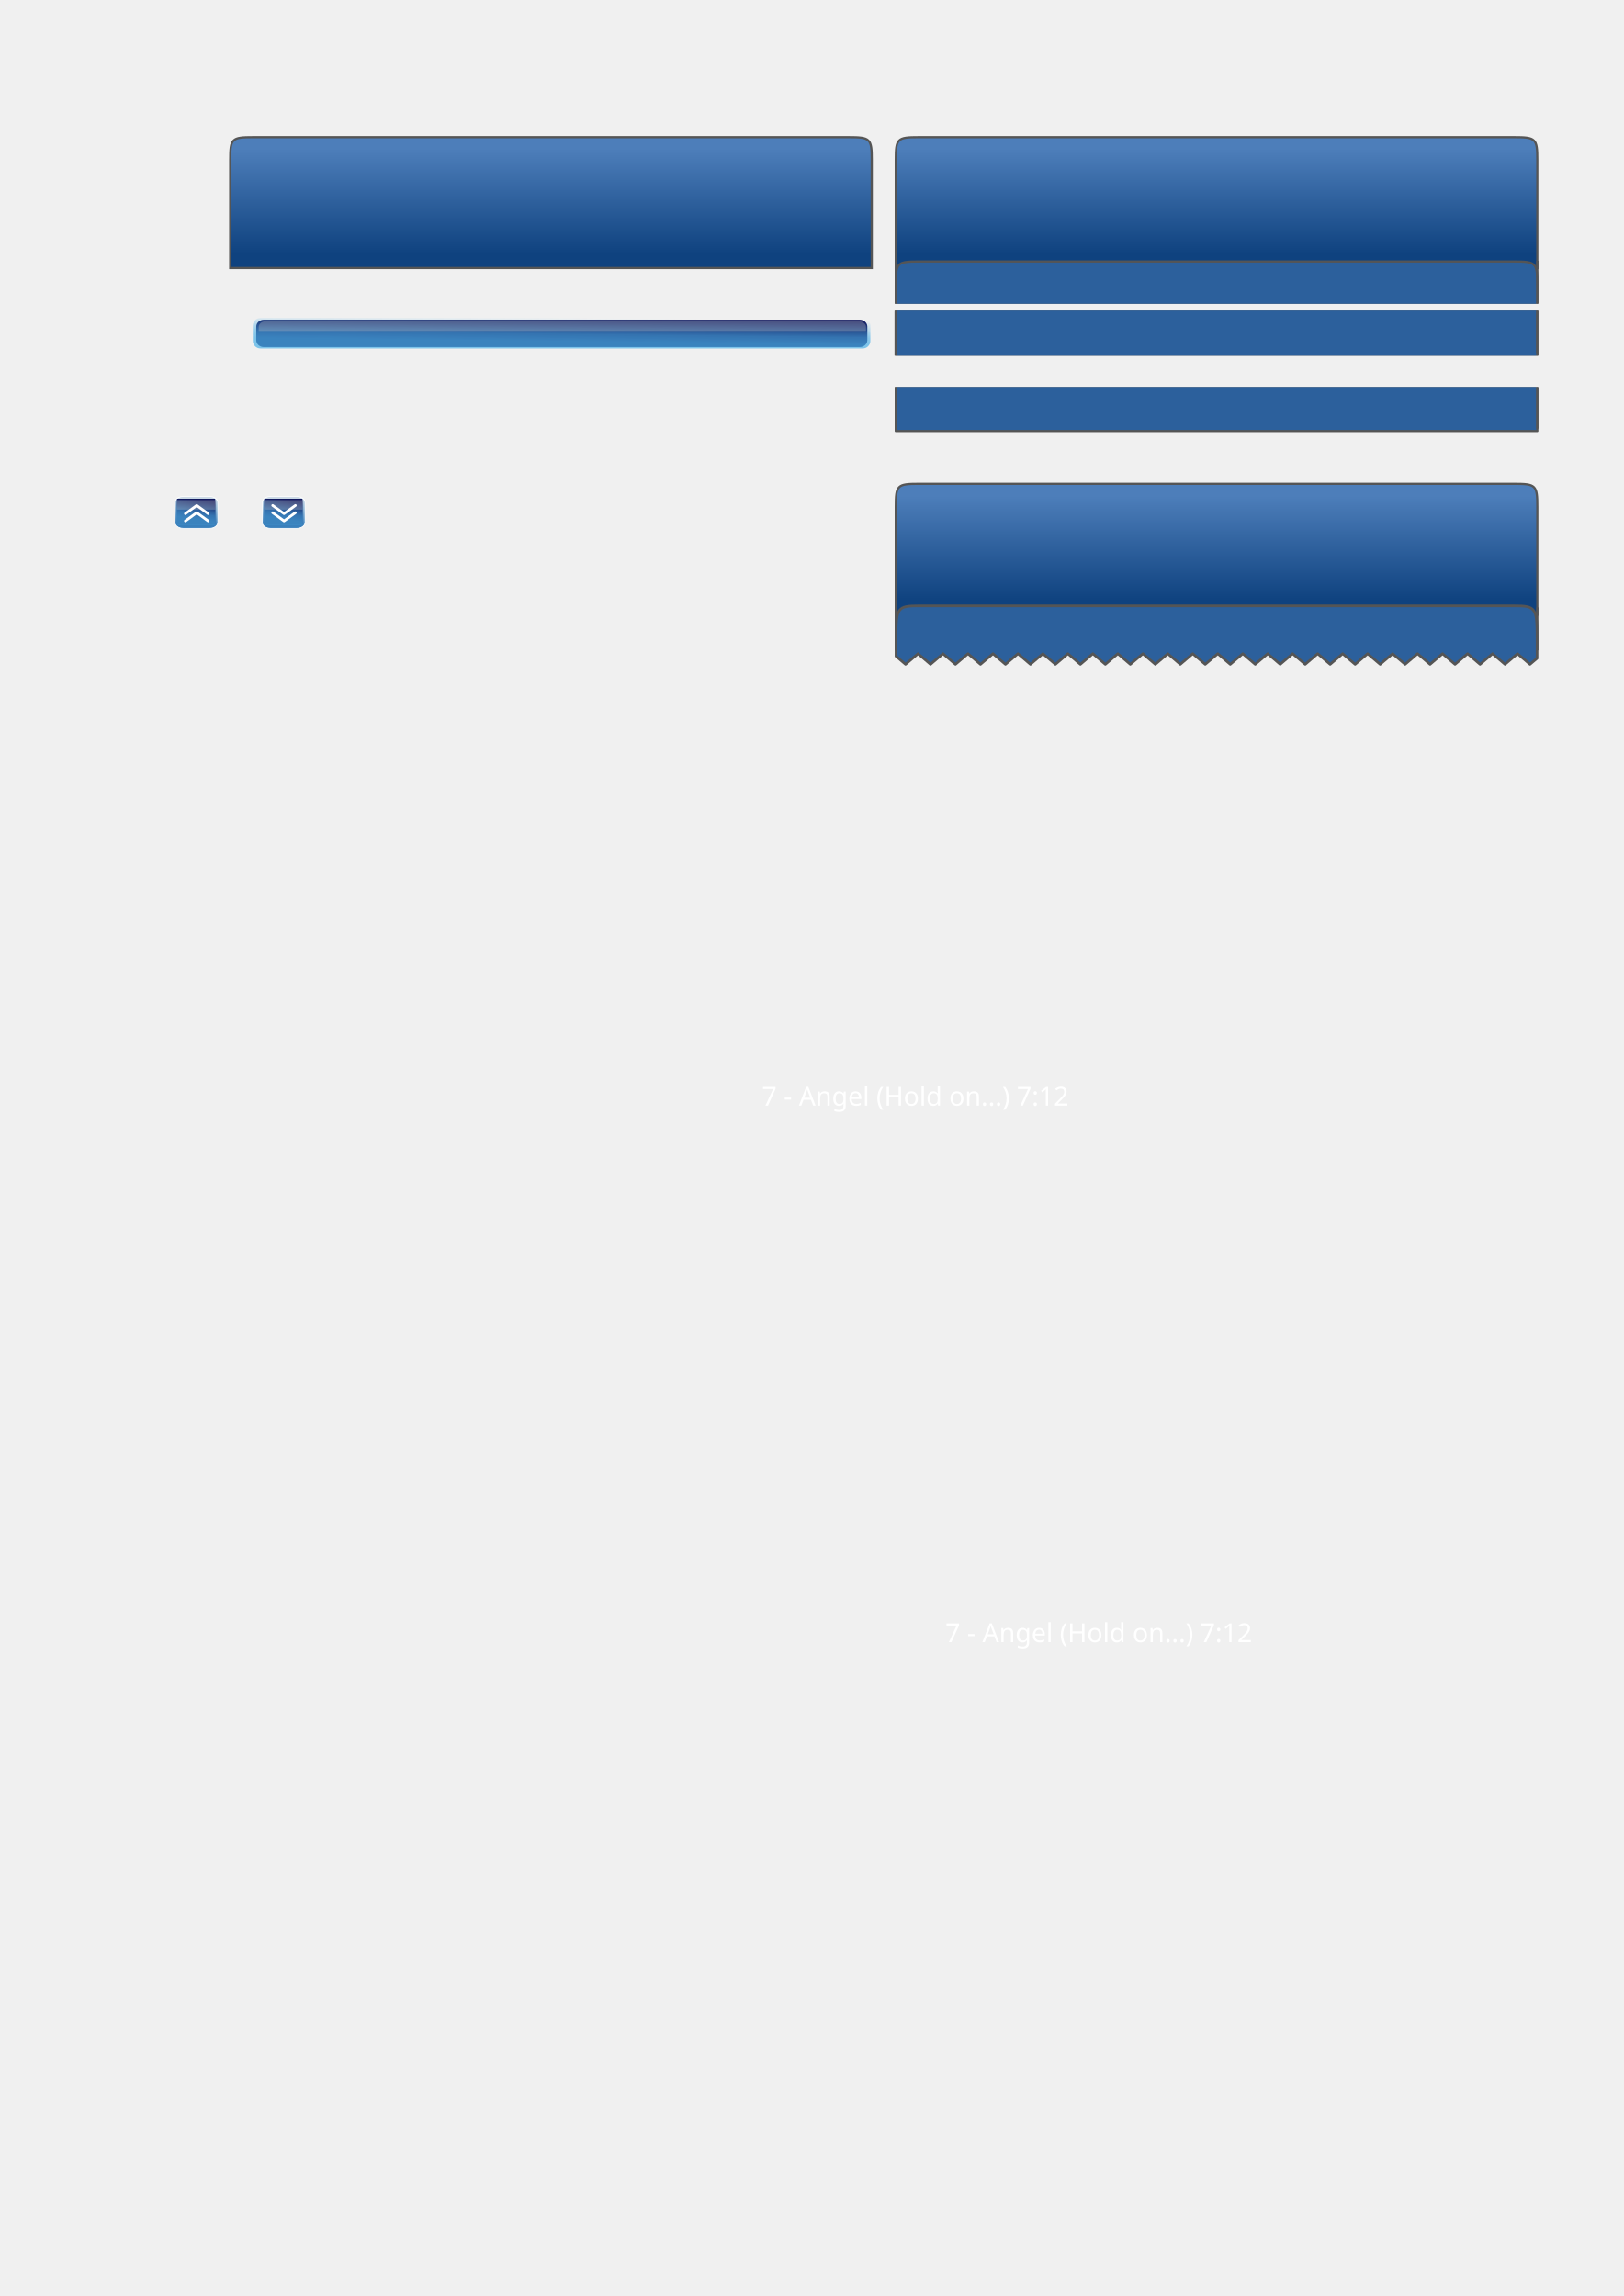
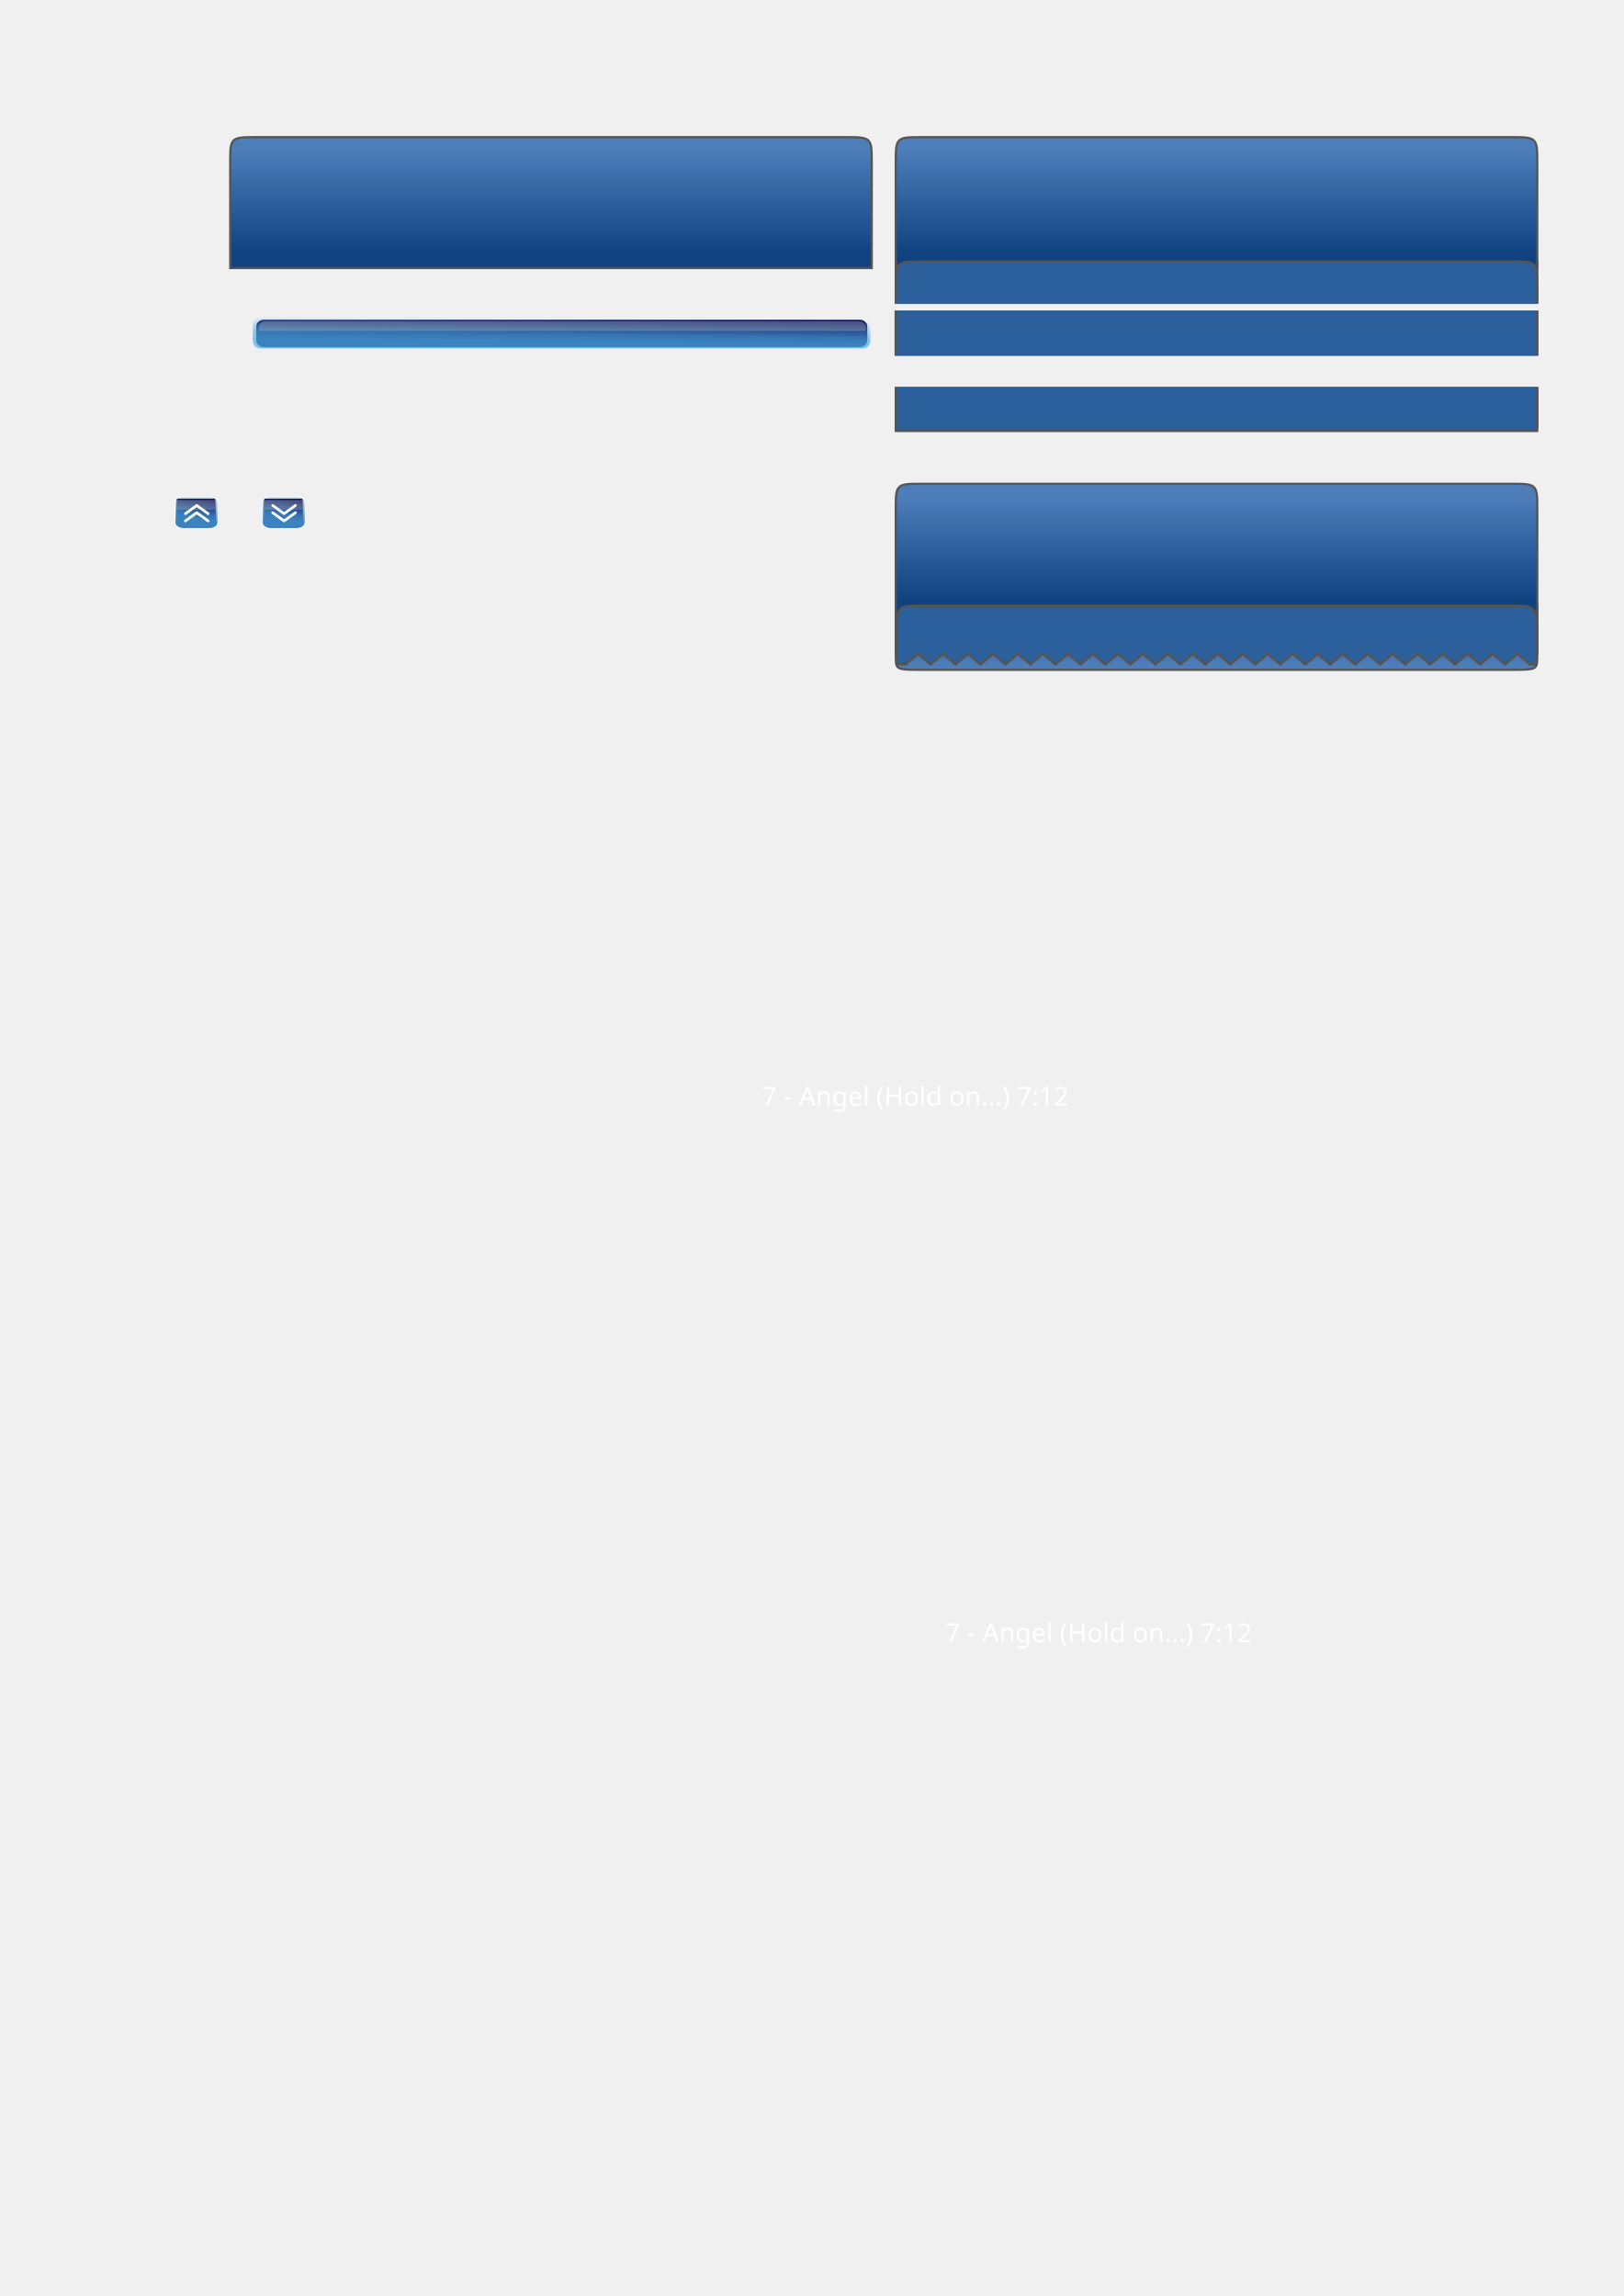
<svg xmlns="http://www.w3.org/2000/svg" xmlns:xlink="http://www.w3.org/1999/xlink" width="744.094" height="1052.362" id="svg2465">
  <defs id="defs2467">
    <linearGradient id="linearGradient5303">
      <stop style="stop-color:#3980bc;stop-opacity:1;" offset="0" id="stop5305" />
      <stop style="stop-color:#3980bc;stop-opacity:0;" offset="1" id="stop5307" />
    </linearGradient>
    <linearGradient id="linearGradient3337">
      <stop style="stop-color:#4f86d3;stop-opacity:1;" offset="0" id="stop3339" />
      <stop style="stop-color:#225799;stop-opacity:1;" offset="1" id="stop3348" />
    </linearGradient>
    <linearGradient y2="59.5" x2="156" y1="107.5" x1="156" gradientUnits="userSpaceOnUse" id="SVGID_3_" gradientTransform="translate(301.5,-42.13782)">
      <stop id="stop41" style="stop-color:#0f427f;stop-opacity:1;" offset="0" />
      <stop id="stop43" style="stop-color:#4d7eba;stop-opacity:1;" offset="1" />
    </linearGradient>
    <linearGradient y2="159.5" x2="156" y1="23.5" x1="156" gradientUnits="userSpaceOnUse" id="SVGID_4_">
      <stop id="stop50" style="stop-color:#383838" offset="0" />
      <stop id="stop52" style="stop-color:#000000" offset="1" />
    </linearGradient>
    <linearGradient y2="338.5" x2="156" y1="386.5" x1="156" gradientUnits="userSpaceOnUse" id="SVGID_1_">
      <stop id="stop13" style="stop-color:#303030" offset="0" />
      <stop id="stop15" style="stop-color:#666666" offset="1" />
    </linearGradient>
    <linearGradient xlink:href="#SVGID_3_" id="linearGradient12237" gradientUnits="userSpaceOnUse" gradientTransform="translate(301.5,-42.13782)" x1="156" y1="107.5" x2="156" y2="59.5" />
    <linearGradient xlink:href="#SVGID_4_" id="linearGradient12239" gradientUnits="userSpaceOnUse" x1="156" y1="23.5" x2="156" y2="159.5" />
    <linearGradient xlink:href="#SVGID_3_" id="linearGradient12249" gradientUnits="userSpaceOnUse" gradientTransform="translate(400,8.362183)" x1="156" y1="107.5" x2="156" y2="59.5" />
    <linearGradient xlink:href="#SVGID_3_" id="linearGradient12307" gradientUnits="userSpaceOnUse" gradientTransform="translate(400,8.362183)" x1="156" y1="107.5" x2="156" y2="59.5" />
    <linearGradient xlink:href="#SVGID_4_" id="linearGradient12309" gradientUnits="userSpaceOnUse" x1="156" y1="23.5" x2="156" y2="159.5" />
    <linearGradient xlink:href="#SVGID_4_" id="linearGradient12321" gradientUnits="userSpaceOnUse" x1="156" y1="23.5" x2="156" y2="159.5" />
    <linearGradient id="linearGradient2492" gradientUnits="userSpaceOnUse" x1="156" y1="23.5" x2="156" y2="159.5">
      <stop offset="0" style="stop-color:#383838" id="stop2494" />
      <stop offset="1" style="stop-color:#000000" id="stop2496" />
    </linearGradient>
    <linearGradient xlink:href="#SVGID_4_" id="linearGradient12327" gradientUnits="userSpaceOnUse" x1="156" y1="23.5" x2="156" y2="159.5" gradientTransform="translate(400,9.362183)" />
    <linearGradient id="linearGradient20166" gradientUnits="userSpaceOnUse" x1="156" y1="23.5" x2="156" y2="159.5">
      <stop offset="0" style="stop-color:#383838" id="stop20168" />
      <stop offset="1" style="stop-color:#000000" id="stop20170" />
    </linearGradient>
    <linearGradient id="linearGradient2477" gradientUnits="userSpaceOnUse" x1="156" y1="386.5" x2="156" y2="338.5">
      <stop offset="0" style="stop-color:#303030" id="stop2479" />
      <stop offset="1" style="stop-color:#666666" id="stop2481" />
    </linearGradient>
    <linearGradient xlink:href="#SVGID_3_" id="linearGradient4249" gradientUnits="userSpaceOnUse" x1="156" y1="386.5" x2="156" y2="338.5" gradientTransform="translate(96.5,-270.1378)" />
    <linearGradient gradientTransform="translate(-304.1549,-0.6960067)" gradientUnits="userSpaceOnUse" xlink:href="#linearGradient3168" id="linearGradient28259" y2="92.862" x2="704.998" y1="92.862" x1="409.998" />
    <linearGradient gradientUnits="userSpaceOnUse" xlink:href="#linearGradient3168" id="linearGradient28255" y2="92.862" x2="704.998" y1="92.862" x1="409.998" />
    <linearGradient gradientUnits="userSpaceOnUse" xlink:href="#linearGradient27262" id="linearGradient27268" y2="92.862" x2="704.998" y1="92.862" x1="409.998" />
    <linearGradient gradientUnits="userSpaceOnUse" xlink:href="#linearGradient3168" id="linearGradient27258" y2="129.297" x2="704.498" y1="129.297" x1="410.498" />
    <linearGradient gradientUnits="userSpaceOnUse" xlink:href="#linearGradient3168" id="linearGradient27240" y2="129.369" x2="705" y1="129.369" x1="704" />
    <linearGradient gradientUnits="userSpaceOnUse" xlink:href="#linearGradient3168" id="linearGradient27238" y2="129.37" x2="411" y1="129.37" x1="410" />
    <linearGradient gradientUnits="userSpaceOnUse" xlink:href="#linearGradient3168" id="linearGradient27236" y2="92.862" x2="704.998" y1="92.862" x1="409.998" />
    <linearGradient gradientTransform="matrix(1.485976,0,0,0.6042971,365.6023,54.96613)" gradientUnits="userSpaceOnUse" xlink:href="#linearGradient3168" id="linearGradient27217" y2="24.505" x2="127.203" y1="204.82" x1="127.203" />
    <linearGradient gradientTransform="matrix(3.373718,0,0,0.225475,387.5908,113.0999)" gradientUnits="userSpaceOnUse" xlink:href="#linearGradient3186" id="linearGradient27214" y2="173.231" x2="39.494" y1="161.823" x1="39.494" />
    <linearGradient gradientTransform="matrix(3.373718,0,0,0.225475,387.5908,113.0999)" gradientUnits="userSpaceOnUse" xlink:href="#linearGradient3186" id="linearGradient27211" y2="173.231" x2="39.494" y1="161.823" x1="39.494" />
    <linearGradient gradientTransform="matrix(1.485976,0,0,0.6042971,365.6023,54.96613)" gradientUnits="userSpaceOnUse" xlink:href="#linearGradient3033" id="linearGradient27209" y2="24.505" x2="127.203" y1="204.82" x1="127.203" />
    <linearGradient gradientTransform="matrix(3.373105,0,0,0.2365409,387.2329,143.3455)" gradientUnits="userSpaceOnUse" xlink:href="#linearGradient3168" id="linearGradient26224" y2="159.921" x2="37.697" y1="182.738" x1="37.697" />
    <linearGradient gradientTransform="translate(-305.5,64.5)" gradientUnits="userSpaceOnUse" xlink:href="#linearGradient3168" id="linearGradient26221" y2="92.862" x2="704.998" y1="92.862" x1="409.998" />
    <linearGradient gradientTransform="translate(-305.5,64.5)" gradientUnits="userSpaceOnUse" xlink:href="#linearGradient3168" id="linearGradient25670" y2="92.862" x2="704.998" y1="92.862" x1="409.998" />
    <linearGradient gradientTransform="translate(-320.5,67.5)" gradientUnits="userSpaceOnUse" xlink:href="#linearGradient3168" id="linearGradient25666" y2="129.37" x2="411" y1="129.37" x1="410" />
    <linearGradient gradientTransform="translate(-320.5,67.5)" gradientUnits="userSpaceOnUse" xlink:href="#linearGradient3168" id="linearGradient25663" y2="129.369" x2="705" y1="129.369" x1="704" />
    <linearGradient gradientUnits="userSpaceOnUse" xlink:href="#linearGradient3168" id="linearGradient25660" y2="129.369" x2="705" y1="129.369" x1="704" />
    <linearGradient gradientUnits="userSpaceOnUse" xlink:href="#linearGradient3168" id="linearGradient25658" y2="129.37" x2="411" y1="129.37" x1="410" />
    <linearGradient gradientUnits="userSpaceOnUse" xlink:href="#linearGradient3168" id="linearGradient25656" y2="92.862" x2="704.998" y1="92.862" x1="409.998" />
    <linearGradient gradientUnits="userSpaceOnUse" xlink:href="#linearGradient3168" id="linearGradient25638" y2="129.369" x2="705" y1="129.369" x1="704" />
    <linearGradient gradientUnits="userSpaceOnUse" xlink:href="#linearGradient3168" id="linearGradient25630" y2="129.37" x2="411" y1="129.37" x1="410" />
    <linearGradient gradientUnits="userSpaceOnUse" xlink:href="#linearGradient3168" id="linearGradient25622" y2="92.862" x2="704.998" y1="92.862" x1="409.998" />
    <linearGradient gradientTransform="matrix(1.485976,0,0,0.6042971,365.6023,54.96613)" gradientUnits="userSpaceOnUse" xlink:href="#linearGradient3033" id="linearGradient24264" y2="24.505" x2="127.203" y1="204.82" x1="127.203" />
    <linearGradient gradientTransform="matrix(3.373718,0,0,0.225475,387.5908,113.0999)" gradientUnits="userSpaceOnUse" xlink:href="#linearGradient3186" id="linearGradient24261" y2="173.231" x2="39.494" y1="161.823" x1="39.494" />
    <linearGradient gradientTransform="matrix(3.373105,0,0,0.2365409,387.2329,143.3455)" gradientUnits="userSpaceOnUse" xlink:href="#linearGradient3168" id="linearGradient18287" y2="159.921" x2="37.697" y1="182.738" x1="37.697" />
    <linearGradient gradientTransform="matrix(1.000179,0,0,0.7770556,1.982399,-16.407)" gradientUnits="userSpaceOnUse" xlink:href="#linearGradient3278" id="linearGradient18132" y2="448.785" x2="281.216" y1="414.846" x1="281.458" />
    <linearGradient gradientTransform="matrix(1,0,0,0.9464286,1.949747,-87.37264)" gradientUnits="userSpaceOnUse" xlink:href="#linearGradient3222" id="linearGradient18130" y2="414.139" x2="291.558" y1="428.139" x1="291.401" />
    <linearGradient gradientTransform="matrix(1.000179,0,0,0.7770556,1.982399,-16.407)" gradientUnits="userSpaceOnUse" xlink:href="#linearGradient3278" id="linearGradient18118" y2="448.785" x2="281.216" y1="414.846" x1="281.458" />
    <linearGradient gradientTransform="matrix(1,0,0,0.9464286,1.949747,-87.37264)" gradientUnits="userSpaceOnUse" xlink:href="#linearGradient3222" id="linearGradient18116" y2="414.139" x2="291.558" y1="428.139" x1="291.401" />
    <linearGradient gradientTransform="matrix(0.2384491,5.0370374e-2,-1.04767,4.931117,449.0314,146.3982)" gradientUnits="userSpaceOnUse" xlink:href="#linearGradient3278" id="linearGradient5431" y2="26.003" x2="617.646" y1="26.003" x1="571.39" />
    <linearGradient gradientTransform="matrix(0.952842,0.2012799,-0.2621792,1.234012,449.0314,146.3982)" gradientUnits="userSpaceOnUse" xlink:href="#linearGradient3256" id="linearGradient5428" y2="167.488" x2="221.501" y1="175.302" x1="219.501" />
    <radialGradient gradientTransform="matrix(1.085913,0.22939,-0.230051,1.082792,449.0314,146.3982)" gradientUnits="userSpaceOnUse" xlink:href="#linearGradient3339" id="radialGradient5425" fy="237.261" fx="87.631" r="43.632" cy="237.261" cx="87.631" />
    <radialGradient gradientTransform="matrix(1.494373,0.3156737,-0.1671707,0.7868303,449.9958,151.0906)" gradientUnits="userSpaceOnUse" xlink:href="#linearGradient3450" id="radialGradient5419" fy="239.966" fx="43.683" r="66.204" cy="239.966" cx="43.683" />
    <linearGradient gradientTransform="matrix(0.9018855,0.1905157,-0.2769924,1.303734,449.0432,146.3427)" gradientUnits="userSpaceOnUse" xlink:href="#linearGradient3316" id="linearGradient5416" y2="67.546" x2="255.826" y1="67.546" x1="163.299" />
    <linearGradient gradientTransform="matrix(1.007419,0.2128088,-0.2479757,1.167159,448.914,146.9377)" gradientUnits="userSpaceOnUse" xlink:href="#linearGradient3426" id="linearGradient5408" y2="30.521" x2="133.694" y1="31.259" x1="191.884" />
    <radialGradient gradientUnits="userSpaceOnUse" xlink:href="#linearGradient3222" id="radialGradient4409" fy="210.796" fx="85.957" r="37.277" cy="210.796" cx="85.957" />
    <linearGradient gradientUnits="userSpaceOnUse" xlink:href="#linearGradient3222" id="linearGradient4407" y2="229.452" x2="97.897" y1="164.932" x1="70.037" />
    <radialGradient gradientUnits="userSpaceOnUse" xlink:href="#linearGradient3210" id="radialGradient4405" fy="211.573" fx="87.398" r="48.997" cy="211.573" cx="87.398" />
    <linearGradient gradientTransform="matrix(1.133764,0,0,0.991129,134.0667,345.742)" gradientUnits="userSpaceOnUse" xlink:href="#linearGradient3033" id="linearGradient4389" y2="24.505" x2="127.203" y1="204.82" x1="127.203" />
    <linearGradient gradientTransform="matrix(2.546623,0,0,0.392677,152.2301,340.5969)" gradientUnits="userSpaceOnUse" xlink:href="#linearGradient3168" id="linearGradient4386" y2="159.921" x2="37.697" y1="182.738" x1="37.697" />
    <linearGradient gradientTransform="matrix(2.546623,0,0,0.392677,152.2301,406.5969)" gradientUnits="userSpaceOnUse" xlink:href="#linearGradient3168" id="linearGradient4383" y2="159.921" x2="37.697" y1="182.738" x1="37.697" />
    <linearGradient gradientTransform="matrix(2.546623,0,0,0.392677,152.2301,470.5969)" gradientUnits="userSpaceOnUse" xlink:href="#linearGradient3168" id="linearGradient4380" y2="159.921" x2="37.697" y1="182.738" x1="37.697" />
    <linearGradient gradientTransform="matrix(2.546623,0,0,0.392677,152.2301,374.5969)" gradientUnits="userSpaceOnUse" xlink:href="#linearGradient3186" id="linearGradient4377" y2="173.231" x2="39.494" y1="161.823" x1="39.494" />
    <linearGradient gradientTransform="matrix(2.546623,0,0,0.392677,152.2301,440.5969)" gradientUnits="userSpaceOnUse" xlink:href="#linearGradient3186" id="linearGradient4374" y2="173.231" x2="39.494" y1="161.823" x1="39.494" />
    <linearGradient id="linearGradient3186">
      <stop id="stop3188" offset="0" style="stop-color:#ffffff;stop-opacity:1" />
      <stop id="stop3190" offset="1" style="stop-color:#ffffff;stop-opacity:0" />
    </linearGradient>
    <linearGradient id="linearGradient3168">
      <stop id="stop3170" offset="0" style="stop-color:#cee9f7;stop-opacity:1" />
      <stop id="stop3172" offset="1" style="stop-color:#bfd8e5;stop-opacity:1" />
    </linearGradient>
    <linearGradient id="linearGradient3033">
      <stop id="stop3035" offset="0" style="stop-color:#419eea;stop-opacity:0.175" />
      <stop id="stop3037" offset="1" style="stop-color:#ffffff;stop-opacity:0" />
    </linearGradient>
    <linearGradient id="linearGradient4152">
      <stop id="stop4154" offset="0" style="stop-color:#452b3b;stop-opacity:0.625" />
      <stop id="stop4162" offset="1" style="stop-color:#3d2634;stop-opacity:0" />
    </linearGradient>
    <radialGradient gradientUnits="userSpaceOnUse" xlink:href="#linearGradient4152" id="radialGradient4150" fy="210.796" fx="85.957" r="37.277" cy="210.796" cx="85.957" />
    <linearGradient id="linearGradient3426">
      <stop id="stop3428" offset="0" style="stop-color:#97f1fd;stop-opacity:1" />
      <stop id="stop3430" offset="1" style="stop-color:#41cdff;stop-opacity:0.701" />
    </linearGradient>
    <linearGradient id="linearGradient3316">
      <stop id="stop3318" offset="0" style="stop-color:#46b3ff;stop-opacity:1" />
      <stop id="stop3324" offset="0.02" style="stop-color:#1d72c9;stop-opacity:1" />
      <stop id="stop3326" offset="0.515" style="stop-color:#64cff4;stop-opacity:1" />
      <stop id="stop3330" offset="0.668" style="stop-color:#65d1f7;stop-opacity:1" />
      <stop id="stop3328" offset="0.92" style="stop-color:#196dc7;stop-opacity:1" />
      <stop id="stop3320" offset="1" style="stop-color:#196dc7;stop-opacity:1" />
    </linearGradient>
    <linearGradient id="linearGradient3450">
      <stop id="stop3452" offset="0" style="stop-color:#fdfdfd;stop-opacity:1" />
      <stop id="stop3454" offset="1" style="stop-color:#fdfdfd;stop-opacity:0" />
    </linearGradient>
    <linearGradient id="linearGradient3222">
      <stop id="stop3224" offset="0" style="stop-color:#4cb0e7;stop-opacity:1" />
      <stop id="stop3242" offset="0.23" style="stop-color:#4cb0e7;stop-opacity:1" />
      <stop id="stop3230" offset="0.46" style="stop-color:#4cb0e7;stop-opacity:0.854" />
      <stop id="stop3232" offset="0.69" style="stop-color:#4cb0e7;stop-opacity:0.486" />
      <stop id="stop3226" offset="1" style="stop-color:#4cb0e7;stop-opacity:0" />
    </linearGradient>
    <linearGradient id="linearGradient3210">
      <stop id="stop3212" offset="0" style="stop-color:#186bc7;stop-opacity:1" />
      <stop id="stop3218" offset="0.8" style="stop-color:#186bc7;stop-opacity:1" />
      <stop id="stop3214" offset="1" style="stop-color:#1c74cb;stop-opacity:0" />
    </linearGradient>
    <linearGradient id="linearGradient3339">
      <stop id="stop3341" offset="0" style="stop-color:#ffffff;stop-opacity:1" />
      <stop id="stop3349" offset="1" style="stop-color:#ffffff;stop-opacity:0" />
    </linearGradient>
    <linearGradient id="linearGradient3256">
      <stop id="stop3258" offset="0" style="stop-color:#3d9cde;stop-opacity:1" />
      <stop id="stop3260" offset="1" style="stop-color:#3d9cde;stop-opacity:0" />
    </linearGradient>
    <linearGradient id="linearGradient3278">
      <stop id="stop3280" offset="0" style="stop-color:#2c8cca;stop-opacity:1;" />
      <stop id="stop3284" offset="0.3" style="stop-color:#35a4db;stop-opacity:1;" />
      <stop id="stop3290" offset="0.63" style="stop-color:#1e8acf;stop-opacity:1;" />
      <stop id="stop3282" offset="1" style="stop-color:#1266b8;stop-opacity:1;" />
    </linearGradient>
    <linearGradient gradientTransform="matrix(1.007419,0.212809,-0.247976,1.167159,25.15494,-40.21702)" gradientUnits="userSpaceOnUse" xlink:href="#linearGradient3426" id="linearGradient3258" y2="30.521" x2="133.694" y1="31.259" x1="191.884" />
    <linearGradient gradientTransform="matrix(0.901885,0.190516,-0.276992,1.303734,25.28407,-40.812)" gradientUnits="userSpaceOnUse" xlink:href="#linearGradient3316" id="linearGradient3266" y2="67.546" x2="255.826" y1="67.546" x1="163.299" />
    <radialGradient gradientTransform="matrix(1.494373,0.315674,-0.167171,0.78683,25.27228,-40.75651)" gradientUnits="userSpaceOnUse" xlink:href="#linearGradient3450" id="radialGradient3269" fy="239.966" fx="43.683" r="66.204" cy="239.966" cx="43.683" />
    <radialGradient gradientTransform="matrix(1.085913,0.22939,-0.230051,1.082792,25.27228,-40.75651)" gradientUnits="userSpaceOnUse" xlink:href="#linearGradient3339" id="radialGradient3275" fy="237.261" fx="87.631" r="43.632" cy="237.261" cx="87.631" />
    <linearGradient gradientTransform="matrix(0.952842,0.20128,-0.262179,1.234011,25.27228,-40.75651)" gradientUnits="userSpaceOnUse" xlink:href="#linearGradient3256" id="linearGradient3279" y2="167.488" x2="221.501" y1="175.302" x1="219.501" />
    <linearGradient gradientTransform="matrix(0.238449,5.037037e-2,-1.04767,4.931117,25.27228,-40.75651)" gradientUnits="userSpaceOnUse" xlink:href="#linearGradient3278" id="linearGradient3282" y2="26.003" x2="617.646" y1="26.003" x1="571.39" />
    <linearGradient gradientUnits="userSpaceOnUse" id="linearGradient2388" y2="159.5" x2="156" y1="23.5" x1="156">
      <stop id="stop2390" offset="0" style="stop-color:#383838;stop-opacity:1" />
      <stop id="stop2392" offset="1" style="stop-color:#000000;stop-opacity:1" />
    </linearGradient>
    <linearGradient gradientTransform="translate(400,9.362183)" gradientUnits="userSpaceOnUse" xlink:href="#SVGID_4_" id="linearGradient2386" y2="159.5" x2="156" y1="23.5" x1="156" />
    <linearGradient gradientUnits="userSpaceOnUse" id="linearGradient2380" y2="159.5" x2="156" y1="23.5" x1="156">
      <stop id="stop2382" offset="0" style="stop-color:#383838;stop-opacity:1" />
      <stop id="stop2384" offset="1" style="stop-color:#000000;stop-opacity:1" />
    </linearGradient>
    <linearGradient gradientUnits="userSpaceOnUse" xlink:href="#SVGID_4_" id="linearGradient2378" y2="159.5" x2="156" y1="23.5" x1="156" />
    <linearGradient gradientUnits="userSpaceOnUse" xlink:href="#SVGID_4_" id="linearGradient2376" y2="159.5" x2="156" y1="23.5" x1="156" />
    <linearGradient gradientTransform="translate(400,8.362183)" gradientUnits="userSpaceOnUse" xlink:href="#SVGID_3_" id="linearGradient2374" y2="59.5" x2="156" y1="107.5" x1="156" />
    <linearGradient gradientTransform="translate(400,8.362183)" gradientUnits="userSpaceOnUse" xlink:href="#SVGID_3_" id="linearGradient2372" y2="59.5" x2="156" y1="107.5" x1="156" />
    <linearGradient gradientUnits="userSpaceOnUse" xlink:href="#SVGID_4_" id="linearGradient2370" y2="159.5" x2="156" y1="23.5" x1="156" />
    <linearGradient gradientTransform="translate(301.5,-42.13782)" gradientUnits="userSpaceOnUse" xlink:href="#SVGID_3_" id="linearGradient2368" y2="59.5" x2="156" y1="107.5" x1="156" />
    <linearGradient gradientUnits="userSpaceOnUse" id="linearGradient2362" y2="338.5" x2="156" y1="386.5" x1="156">
      <stop id="stop2364" offset="0" style="stop-color:#303030;stop-opacity:1" />
      <stop id="stop2366" offset="1" style="stop-color:#666666;stop-opacity:1" />
    </linearGradient>
    <linearGradient gradientUnits="userSpaceOnUse" id="linearGradient2356" y2="159.5" x2="156" y1="23.5" x1="156">
      <stop id="stop2358" offset="0" style="stop-color:#383838;stop-opacity:1" />
      <stop id="stop2360" offset="1" style="stop-color:#000000;stop-opacity:1" />
    </linearGradient>
    <linearGradient gradientTransform="translate(301.5,-42.13782)" gradientUnits="userSpaceOnUse" id="linearGradient2350" y2="59.5" x2="156" y1="107.5" x1="156">
      <stop id="stop2352" offset="0" style="stop-color:#303030;stop-opacity:1" />
      <stop id="stop2354" offset="1" style="stop-color:#666666;stop-opacity:1" />
    </linearGradient>
    <linearGradient id="linearGradient27262">
      <stop id="stop27264" offset="0" style="stop-color:#000000;stop-opacity:1" />
      <stop id="stop27266" offset="1" style="stop-color:#000000;stop-opacity:0" />
    </linearGradient>
    <linearGradient xlink:href="#SVGID_3_" id="linearGradient2547" gradientUnits="userSpaceOnUse" gradientTransform="translate(401.4985,8.862184)" x1="156" y1="107.5" x2="156" y2="59.5" />
    <linearGradient xlink:href="#linearGradient3222" id="linearGradient2601" gradientUnits="userSpaceOnUse" gradientTransform="matrix(1,0,0,0.9464286,1.949747,-87.37264)" x1="291.401" y1="428.139" x2="291.558" y2="414.139" />
    <linearGradient xlink:href="#linearGradient3278" id="linearGradient2603" gradientUnits="userSpaceOnUse" gradientTransform="matrix(1.000179,0,0,0.7770556,1.982399,-16.407)" x1="281.458" y1="414.846" x2="281.216" y2="448.785" />
    <linearGradient xlink:href="#SVGID_3_" id="linearGradient2344" gradientUnits="userSpaceOnUse" gradientTransform="translate(401.4985,8.862184)" x1="156" y1="107.5" x2="156" y2="59.5" />
    <radialGradient xlink:href="#linearGradient3337" id="radialGradient3335" cx="112.784" cy="234.593" fx="112.784" fy="234.593" r="22.774" gradientUnits="userSpaceOnUse" />
-     <linearGradient xlink:href="#SVGID_3_" id="linearGradient5270" gradientUnits="userSpaceOnUse" gradientTransform="translate(401.5,167.7483)" x1="156" y1="107.5" x2="156" y2="59.5" />
-     <linearGradient xlink:href="#linearGradient3222" id="linearGradient5400" gradientUnits="userSpaceOnUse" gradientTransform="matrix(6.3392643e-2,0,0,0.8483223,67.26723,-122.4285)" x1="291.401" y1="428.139" x2="291.558" y2="414.139" />
-     <linearGradient xlink:href="#linearGradient5303" id="linearGradient5404" gradientUnits="userSpaceOnUse" gradientTransform="matrix(0.5757195,0,0,0.4105231,-302.1957,201.804)" x1="672.542" y1="105.709" x2="672.542" y2="58.333" />
    <linearGradient xlink:href="#linearGradient3222" id="linearGradient3406" gradientUnits="userSpaceOnUse" gradientTransform="matrix(6.3392643e-2,0,0,0.8483223,112.2672,-122.4285)" x1="291.401" y1="428.139" x2="291.558" y2="414.139" />
    <linearGradient xlink:href="#linearGradient5303" id="linearGradient3410" gradientUnits="userSpaceOnUse" gradientTransform="matrix(0.7536468,0,0,0.5479872,33.50767,105.6876)" x1="128.034" y1="246.686" x2="128.034" y2="217.694" />
-     <linearGradient xlink:href="#linearGradient5303" id="linearGradient3871" gradientUnits="userSpaceOnUse" gradientTransform="matrix(0.7536468,0,0,0.5479872,33.50767,105.6876)" x1="128.034" y1="246.686" x2="128.034" y2="217.694" />
-     <linearGradient xlink:href="#linearGradient3222" id="linearGradient3873" gradientUnits="userSpaceOnUse" gradientTransform="matrix(6.3392643e-2,0,0,0.8483223,112.2672,-122.4285)" x1="291.401" y1="428.139" x2="291.558" y2="414.139" />
    <linearGradient xlink:href="#linearGradient3222" id="linearGradient3880" gradientUnits="userSpaceOnUse" gradientTransform="matrix(6.3392643e-2,0,0,0.8483223,72.26723,-122.4285)" x1="291.401" y1="428.139" x2="291.558" y2="414.139" />
    <linearGradient xlink:href="#linearGradient5303" id="linearGradient3884" gradientUnits="userSpaceOnUse" gradientTransform="matrix(0.7536468,0,0,0.5479872,-6.49233,105.6876)" x1="128.034" y1="246.686" x2="128.034" y2="217.694" />
+     <linearGradient xlink:href="#SVGID_3_" id="linearGradient10794" gradientUnits="userSpaceOnUse" gradientTransform="translate(401.5,167.7483)" x1="156" y1="107.5" x2="156" y2="59.5" />
+     <linearGradient xlink:href="#SVGID_3_" id="linearGradient10797" gradientUnits="userSpaceOnUse" gradientTransform="matrix(0.9997807,0,0,-0.4987126,401.5342,333.9396)" x1="156" y1="107.5" x2="156" y2="59.5" />
  </defs>
  <g id="layer1">
    <g id="head">
      <path clip-rule="evenodd" d="M 410.498,73.362 C 410.498,63.482 411.128,62.862 421.068,62.862 L 693.928,62.862 C 703.868,62.862 704.498,63.482 704.498,73.362 L 704.498,122.862 L 410.498,122.862 L 410.498,73.362 z " id="path45" style="fill:url(#linearGradient2547);fill-opacity:1;fill-rule:evenodd;stroke:#555555" />
      <path id="path54" d="M 420.998,119.875 C 411.118,119.875 410.498,120.495 410.498,130.375 L 410.498,138.719 L 704.498,138.719 L 704.498,130.375 C 704.498,120.495 703.878,119.875 693.998,119.875 L 420.998,119.875 z " style="fill:#2c609c;fill-opacity:1;fill-rule:evenodd;stroke:#555555;stroke-linecap:round;stroke-linejoin:round" />
      <path id="path7378" d="M 410.5,120.018 L 410.5,138.722" style="fill:none;fill-opacity:0;fill-rule:evenodd;stroke:#555555;stroke-width:1;stroke-linecap:square;stroke-linejoin:miter;stroke-miterlimit:4;stroke-dasharray:none;stroke-opacity:1" />
      <path id="path16260" d="M 411,138.612 L 703.997,138.612" style="fill:none;fill-rule:evenodd;stroke:#2c609c;stroke-width:1.205;stroke-linecap:butt;stroke-linejoin:miter;stroke-miterlimit:0;stroke-dasharray:none;stroke-opacity:1" />
      <path id="path19169" d="M 704.5,120.017 L 704.5,138.721" style="fill:none;fill-opacity:0;fill-rule:evenodd;stroke:#555555;stroke-width:1;stroke-linecap:square;stroke-linejoin:miter;stroke-miterlimit:0;stroke-dasharray:none;stroke-opacity:1" />
    </g>
    <path clip-rule="evenodd" d="M 105.5,73.362 C 105.5,63.482 106.13,62.862 116.07,62.862 L 388.93,62.862 C 398.87,62.862 399.5,63.482 399.5,73.362 L 399.5,122.862 L 105.5,122.862 L 105.5,73.362 z " id="track" style="fill:url(#linearGradient4249);fill-rule:evenodd;stroke:#555555;fill-opacity:1.0" />
    <text style="font-size:12px;fill:#ffffff;font-family:ArialMT" id="text150" font-size="12" x="349.144" y="506.762">7 - Angel (Hold on...) 7:12</text>
    <g id="tail" transform="translate(0,30)" style="fill:#2e609c;fill-opacity:1">
      <path id="path20172" d="M 410.5,147.862 L 410.5,167.55 L 704.5,167.55 L 704.5,147.862 L 410.5,147.862 z " style="fill:#2c609c;fill-opacity:1;fill-rule:evenodd;stroke:#555555;stroke-linecap:round;stroke-linejoin:round" />
      <path id="path22137" d="M 411.651,148.016 L 703.35,148.016" style="fill:#2e609c;fill-rule:evenodd;stroke:#2c609c;stroke-width:1.304;stroke-linecap:square;stroke-linejoin:miter;stroke-miterlimit:0;stroke-dasharray:none;stroke-opacity:1;fill-opacity:1" />
      <path id="path26017" d="M 410.5,147.862 L 410.5,165.957" style="fill:#2e609c;fill-rule:evenodd;stroke:#555555;stroke-width:1;stroke-linecap:square;stroke-linejoin:miter;stroke-miterlimit:4;stroke-dasharray:none;stroke-opacity:1;fill-opacity:1" />
      <path id="path30866" d="M 704.5,147.862 L 704.5,165.957" style="fill:#2e609c;fill-rule:evenodd;stroke:#555555;stroke-width:1;stroke-linecap:square;stroke-linejoin:miter;stroke-miterlimit:4;stroke-dasharray:none;stroke-opacity:1;fill-opacity:1" />
    </g>
    <g id="body">
      <path id="path31845" d="M 410.479,142.863 L 410.479,162.55 L 704.479,162.55 L 704.479,142.863 L 410.479,142.863 z " style="fill:#2c609c;fill-opacity:1;fill-rule:evenodd;stroke:#555555;stroke-linecap:round;stroke-linejoin:round" />
      <path id="path31847" d="M 411.649,143.014 L 703.348,143.014" style="fill:none;fill-rule:evenodd;stroke:#2c609c;stroke-width:1.304;stroke-linecap:square;stroke-linejoin:miter;stroke-miterlimit:0;stroke-dasharray:none;stroke-opacity:1" />
      <path id="path31849" d="M 410.479,142.883 L 410.479,162.528" style="fill:none;fill-rule:evenodd;stroke:#555555;stroke-width:1.042;stroke-linecap:square;stroke-linejoin:miter;stroke-miterlimit:4;stroke-dasharray:none;stroke-opacity:1" />
      <path id="path31851" d="M 704.479,142.883 L 704.479,162.528" style="fill:none;fill-rule:evenodd;stroke:#555555;stroke-width:1.042;stroke-linecap:square;stroke-linejoin:miter;stroke-miterlimit:4;stroke-dasharray:none;stroke-opacity:1" />
      <path id="path31857" d="M 411.653,162.4 L 703.305,162.4" style="fill:none;fill-rule:evenodd;stroke:#2c609c;stroke-width:1.304;stroke-linecap:square;stroke-linejoin:miter;stroke-miterlimit:0;stroke-dasharray:none;stroke-opacity:1" />
    </g>
    <text x="433.222" y="752.662" style="font-size:12px;fill:#ffffff;font-family:ArialMT" id="text2503">7 - Angel (Hold on...) 7:12</text>
    <g transform="matrix(1,0,0,1.056604,-21.92176,-176.0902)" id="body_background">
      <path d="M 139.356,308.321 C 139.356,306.684 140.909,305.351 142.819,305.351 L 415.924,305.351 C 417.834,305.351 419.387,306.684 419.387,308.321 L 419.387,314.261 C 419.387,315.898 417.834,317.23 415.924,317.23 L 142.819,317.23 C 140.909,317.23 139.356,315.898 139.356,314.261 L 139.356,308.321 z " style="fill:#11185e;fill-opacity:1;fill-rule:evenodd" id="path5405" />
      <path d="M 137.787,307.893 C 137.787,306.066 139.357,304.58 141.287,304.58 L 417.287,304.58 C 419.217,304.58 420.787,306.066 420.787,307.893 L 420.787,314.518 C 420.787,316.344 419.217,317.83 417.287,317.83 L 141.287,317.83 C 139.357,317.83 137.787,316.344 137.787,314.518 L 137.787,307.893 z " style="opacity:0.7;fill:url(#linearGradient2601);fill-opacity:1;fill-rule:evenodd" id="path7382" />
      <path d="M 143.914,305.95 C 142.016,305.95 140.476,307.079 140.476,308.468 L 140.476,310.218 L 418.776,310.218 L 418.776,308.468 C 418.776,307.079 417.235,305.95 415.337,305.95 L 143.914,305.95 z " style="opacity:0.3;fill:#c8c8c8;fill-opacity:1;fill-rule:evenodd" id="path11268" />
    </g>
-     <g id="g5272">
-       <g id="collapsed_head">
-         <path style="fill:url(#linearGradient5270);fill-opacity:1;fill-rule:evenodd;stroke:#555555" id="path2334" d="M 410.5,232.248 C 410.5,222.368 411.13,221.748 421.07,221.748 L 693.93,221.748 C 703.87,221.748 704.5,222.368 704.5,232.248 L 704.5,281.748 L 410.5,281.748 L 410.5,232.248 z " clip-rule="evenodd" />
-         <path id="path2336" d="M 421.078,277.693 C 411.205,277.693 410.61,278.58 410.61,292.63 L 410.61,300.787 L 414.985,304.505 L 420.703,299.63 L 426.422,304.505 L 432.141,299.63 L 437.86,304.505 L 443.61,299.63 L 449.328,304.505 L 455.047,299.63 L 460.766,304.505 L 466.485,299.63 L 472.203,304.505 L 477.922,299.63 L 483.672,304.505 L 489.391,299.63 L 495.11,304.505 L 500.828,299.63 L 506.547,304.505 L 512.266,299.63 L 517.985,304.505 L 523.735,299.63 L 529.453,304.505 L 535.172,299.63 L 540.891,304.505 L 546.61,299.63 L 552.328,304.505 L 558.078,299.63 L 563.797,304.505 L 569.516,299.63 L 575.235,304.505 L 580.953,299.63 L 586.672,304.505 L 592.391,299.63 L 598.141,304.505 L 603.86,299.63 L 609.578,304.505 L 615.297,299.63 L 621.016,304.505 L 626.735,299.63 L 632.485,304.505 L 638.203,299.63 L 643.922,304.505 L 649.641,299.63 L 655.36,304.505 L 661.078,299.63 L 666.797,304.505 L 672.547,299.63 L 678.266,304.505 L 683.985,299.63 L 689.703,304.505 L 695.422,299.63 L 701.141,304.505 L 704.391,301.755 L 704.391,292.63 C 704.391,278.58 703.796,277.693 693.922,277.693 L 421.078,277.693 z " style="fill:#2c609c;fill-opacity:1;fill-rule:evenodd;stroke:#555555;stroke-width:1.192;stroke-linecap:round;stroke-linejoin:round" />
-         <path style="fill:none;fill-opacity:0;fill-rule:evenodd;stroke:#555555;stroke-width:1;stroke-linecap:square;stroke-linejoin:miter;stroke-miterlimit:4;stroke-dasharray:none;stroke-opacity:1" d="M 410.502,278.904 L 410.502,297.608" id="path2338" />
-         <path style="fill:none;fill-opacity:0;fill-rule:evenodd;stroke:#555555;stroke-width:1;stroke-linecap:square;stroke-linejoin:miter;stroke-miterlimit:0;stroke-dasharray:none;stroke-opacity:1" d="M 704.502,278.903 L 704.502,297.607" id="path2342" />
-       </g>
+     <g id="collapsed_head">
+       <path style="fill:url(#linearGradient10797);fill-opacity:1;fill-rule:evenodd;stroke:#555555;stroke-width:1;stroke-miterlimit:4;stroke-dasharray:none" id="path6503" d="M 410.532,301.773 C 410.532,306.7 411.162,307.009 421.1,307.009 L 693.9,307.009 C 703.838,307.009 704.468,306.7 704.468,301.773 L 704.468,277.086 L 410.532,277.086 L 410.532,301.773 z " clip-rule="evenodd" />
+       <path clip-rule="evenodd" d="M 410.5,232.248 C 410.5,222.368 411.13,221.748 421.07,221.748 L 693.93,221.748 C 703.87,221.748 704.5,222.368 704.5,232.248 L 704.5,281.748 L 410.5,281.748 L 410.5,232.248 z " id="path2334" style="fill:url(#linearGradient10794);fill-opacity:1;fill-rule:evenodd;stroke:#555555" />
+       <path style="fill:#2c609c;fill-opacity:1;fill-rule:evenodd;stroke:#555555;stroke-width:1.192;stroke-linecap:round;stroke-linejoin:round" d="M 421.079,277.693 C 411.205,277.693 410.61,278.58 410.61,292.63 L 411.317,304.322 L 414.985,304.505 L 420.704,299.63 L 426.423,304.505 L 432.142,299.63 L 437.861,304.505 L 443.611,299.63 L 449.33,304.505 L 455.049,299.63 L 460.768,304.505 L 466.487,299.63 L 472.206,304.505 L 477.925,299.63 L 483.675,304.505 L 489.394,299.63 L 495.113,304.505 L 500.832,299.63 L 506.551,304.505 L 512.27,299.63 L 517.989,304.505 L 523.74,299.63 L 529.459,304.505 L 535.178,299.63 L 540.897,304.505 L 546.616,299.63 L 552.335,304.505 L 558.085,299.63 L 563.804,304.505 L 569.523,299.63 L 575.242,304.505 L 580.961,299.63 L 586.68,304.505 L 592.399,299.63 L 598.149,304.505 L 603.868,299.63 L 609.587,304.505 L 615.306,299.63 L 621.025,304.505 L 626.744,299.63 L 632.494,304.505 L 638.213,299.63 L 643.933,304.505 L 649.652,299.63 L 655.37,304.505 L 661.09,299.63 L 666.809,304.505 L 672.559,299.63 L 678.278,304.505 L 683.997,299.63 L 689.716,304.505 L 695.435,299.63 L 701.154,304.505 L 704.008,304.426 L 704.404,292.63 C 704.404,278.58 703.809,277.693 693.935,277.693 L 421.079,277.693 z " id="path2336" />
+       <path id="path2338" d="M 410.502,280.804 L 410.502,299.508" style="fill:none;fill-opacity:0;fill-rule:evenodd;stroke:#555555;stroke-width:1;stroke-linecap:square;stroke-linejoin:miter;stroke-miterlimit:4;stroke-dasharray:none;stroke-opacity:1" />
+       <path id="path2342" d="M 704.502,280.803 L 704.502,299.507" style="fill:none;fill-opacity:0;fill-rule:evenodd;stroke:#555555;stroke-width:1;stroke-linecap:square;stroke-linejoin:miter;stroke-miterlimit:0;stroke-dasharray:none;stroke-opacity:1" />
    </g>
    <g id="expand_button">
      <rect ry="2.74" rx="3.768" y="227.539" x="120.177" height="14.646" width="19.646" id="rect2379" style="fill:url(#linearGradient3410);fill-opacity:1;fill-rule:evenodd;stroke:#ffffff;stroke-width:0.354;stroke-miterlimit:4;stroke-dasharray:none;stroke-dashoffset:0;stroke-opacity:1" />
      <path id="path5321" style="fill:#11185e;fill-opacity:1;fill-rule:evenodd" d="M 120.978,231.619 C 120.978,229.947 121.076,228.586 121.198,228.586 L 138.522,228.586 C 138.643,228.586 138.742,229.947 138.742,231.619 L 138.742,237.685 C 138.742,239.357 138.643,240.717 138.522,240.717 L 121.198,240.717 C 121.076,240.717 120.978,239.357 120.978,237.685 L 120.978,231.619 z " />
      <path id="path5323" style="opacity:0.7;fill:url(#linearGradient3406);fill-opacity:1;fill-rule:evenodd" d="M 120.878,231.864 C 120.878,230.227 120.978,228.895 121.1,228.895 L 138.597,228.895 C 138.719,228.895 138.818,230.227 138.818,231.864 L 138.818,237.802 C 138.818,239.439 138.719,240.771 138.597,240.771 L 121.1,240.771 C 120.978,240.771 120.878,239.439 120.878,237.802 L 120.878,231.864 z " />
      <path id="path5325" style="opacity:0.3;fill:#c8c8c8;fill-opacity:1;fill-rule:evenodd" d="M 121.267,229.197 C 121.147,229.197 121.049,230.35 121.049,231.769 L 121.049,233.557 L 138.703,233.557 L 138.703,231.769 C 138.703,230.35 138.605,229.197 138.485,229.197 L 121.267,229.197 z " />
      <g transform="translate(-70.00001,-16.30015)" id="g5358">
        <path style="fill:none;fill-rule:evenodd;stroke:#ffffff;stroke-width:1.218;stroke-linecap:round;stroke-linejoin:round;stroke-miterlimit:4;stroke-dasharray:none;stroke-opacity:1" d="M 194.963,251.299 L 200.169,255.071 L 205.375,251.299 L 205.375,251.299 L 205.375,251.299" id="path4320" />
        <path style="fill:none;fill-rule:evenodd;stroke:#ffffff;stroke-width:1.218;stroke-linecap:round;stroke-linejoin:round;stroke-miterlimit:4;stroke-dasharray:none;stroke-opacity:1" d="M 194.963,247.973 L 200.169,251.745 L 205.375,247.973 L 205.375,247.973 L 205.375,247.973" id="path4322" />
      </g>
    </g>
    <g id="collapse_button">
      <rect style="fill:url(#linearGradient3884);fill-opacity:1;fill-rule:evenodd;stroke:#ffffff;stroke-width:0.354;stroke-miterlimit:4;stroke-dasharray:none;stroke-dashoffset:0;stroke-opacity:1" id="rect3857" width="19.646" height="14.646" x="80.177" y="227.539" rx="3.768" ry="2.74" />
      <path d="M 80.978,231.619 C 80.978,229.947 81.076,228.586 81.198,228.586 L 98.522,228.586 C 98.643,228.586 98.742,229.947 98.742,231.619 L 98.742,237.685 C 98.742,239.357 98.643,240.717 98.522,240.717 L 81.198,240.717 C 81.076,240.717 80.978,239.357 80.978,237.685 L 80.978,231.619 z " style="fill:#11185e;fill-opacity:1;fill-rule:evenodd" id="path3859" />
      <path d="M 80.878,231.864 C 80.878,230.227 80.978,228.895 81.1,228.895 L 98.597,228.895 C 98.719,228.895 98.818,230.227 98.818,231.864 L 98.818,237.802 C 98.818,239.439 98.719,240.771 98.597,240.771 L 81.1,240.771 C 80.978,240.771 80.878,239.439 80.878,237.802 L 80.878,231.864 z " style="opacity:0.7;fill:url(#linearGradient3880);fill-opacity:1;fill-rule:evenodd" id="path3861" />
      <path d="M 81.267,229.197 C 81.147,229.197 81.049,230.35 81.049,231.769 L 81.049,233.557 L 98.703,233.557 L 98.703,231.769 C 98.703,230.35 98.605,229.197 98.485,229.197 L 81.267,229.197 z " style="opacity:0.3;fill:#c8c8c8;fill-opacity:1;fill-rule:evenodd" id="path3863" />
      <g id="g3865" transform="matrix(1,0,0,-1,-110,486.7432)">
        <path id="path3867" d="M 194.963,251.299 L 200.169,255.071 L 205.375,251.299 L 205.375,251.299 L 205.375,251.299" style="fill:none;fill-rule:evenodd;stroke:#ffffff;stroke-width:1.218;stroke-linecap:round;stroke-linejoin:round;stroke-miterlimit:4;stroke-dasharray:none;stroke-opacity:1" />
        <path id="path3869" d="M 194.963,247.973 L 200.169,251.745 L 205.375,247.973 L 205.375,247.973 L 205.375,247.973" style="fill:none;fill-rule:evenodd;stroke:#ffffff;stroke-width:1.218;stroke-linecap:round;stroke-linejoin:round;stroke-miterlimit:4;stroke-dasharray:none;stroke-opacity:1" />
      </g>
    </g>
  </g>
</svg>
